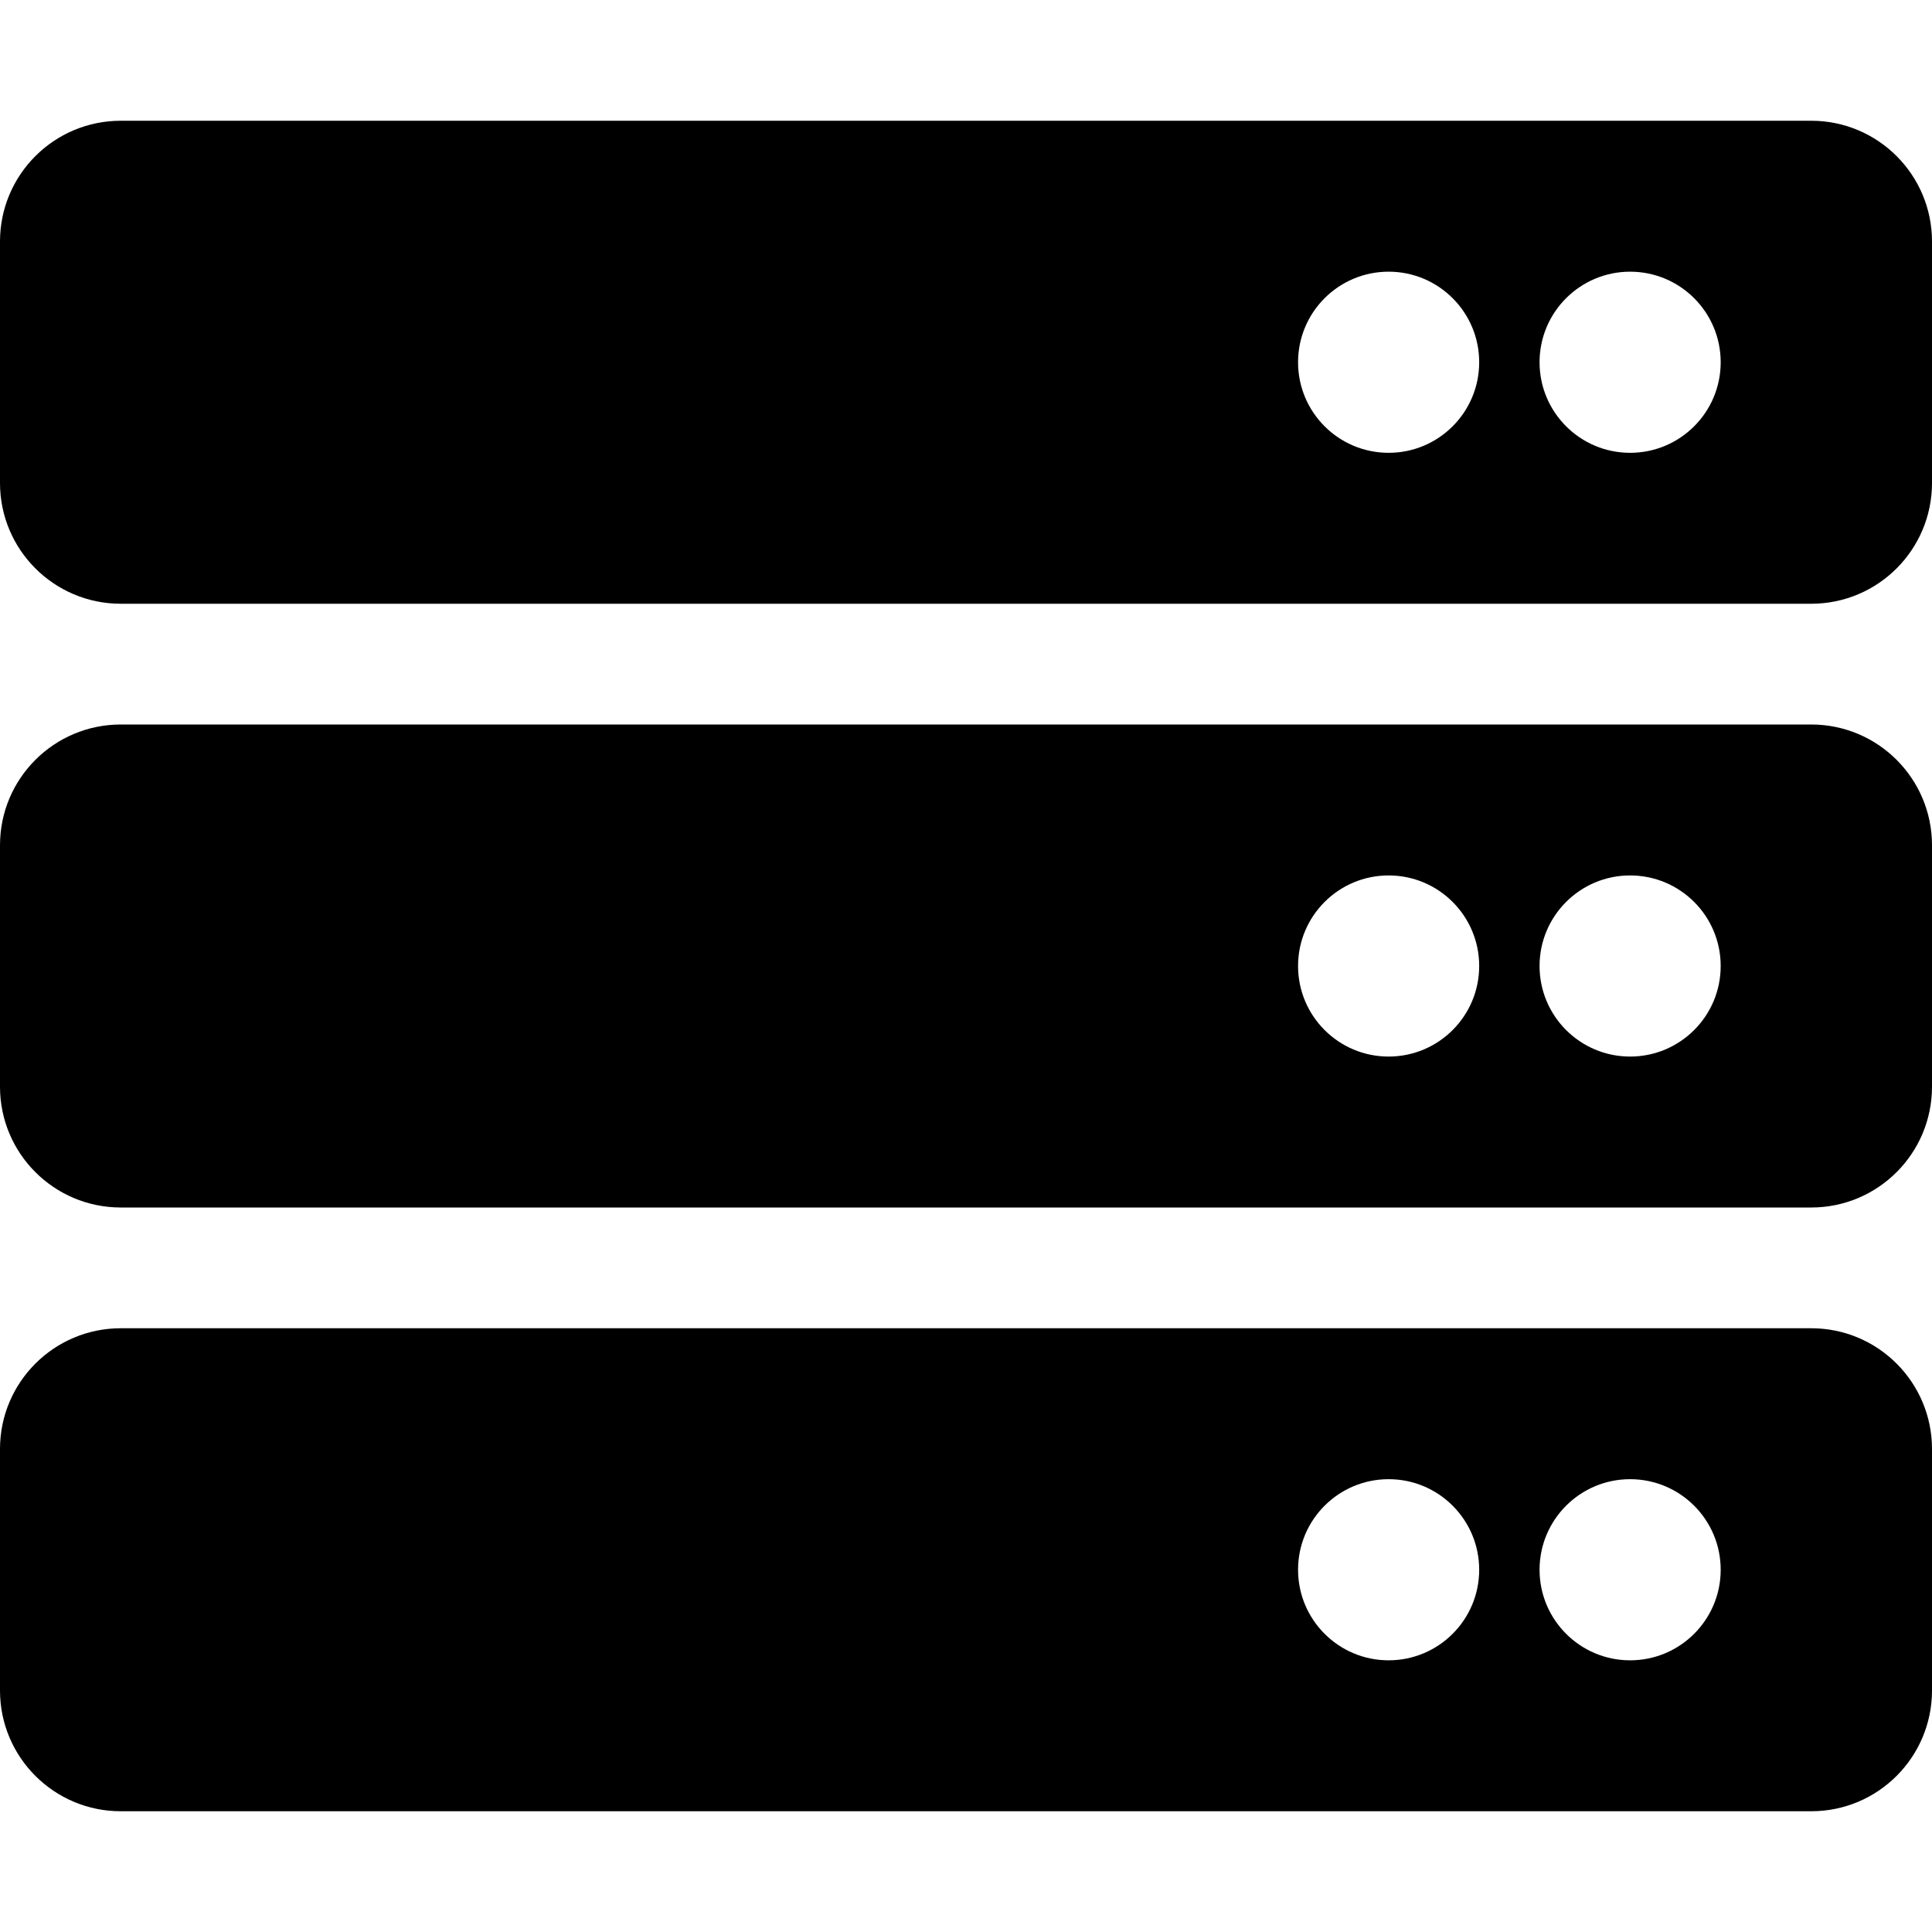
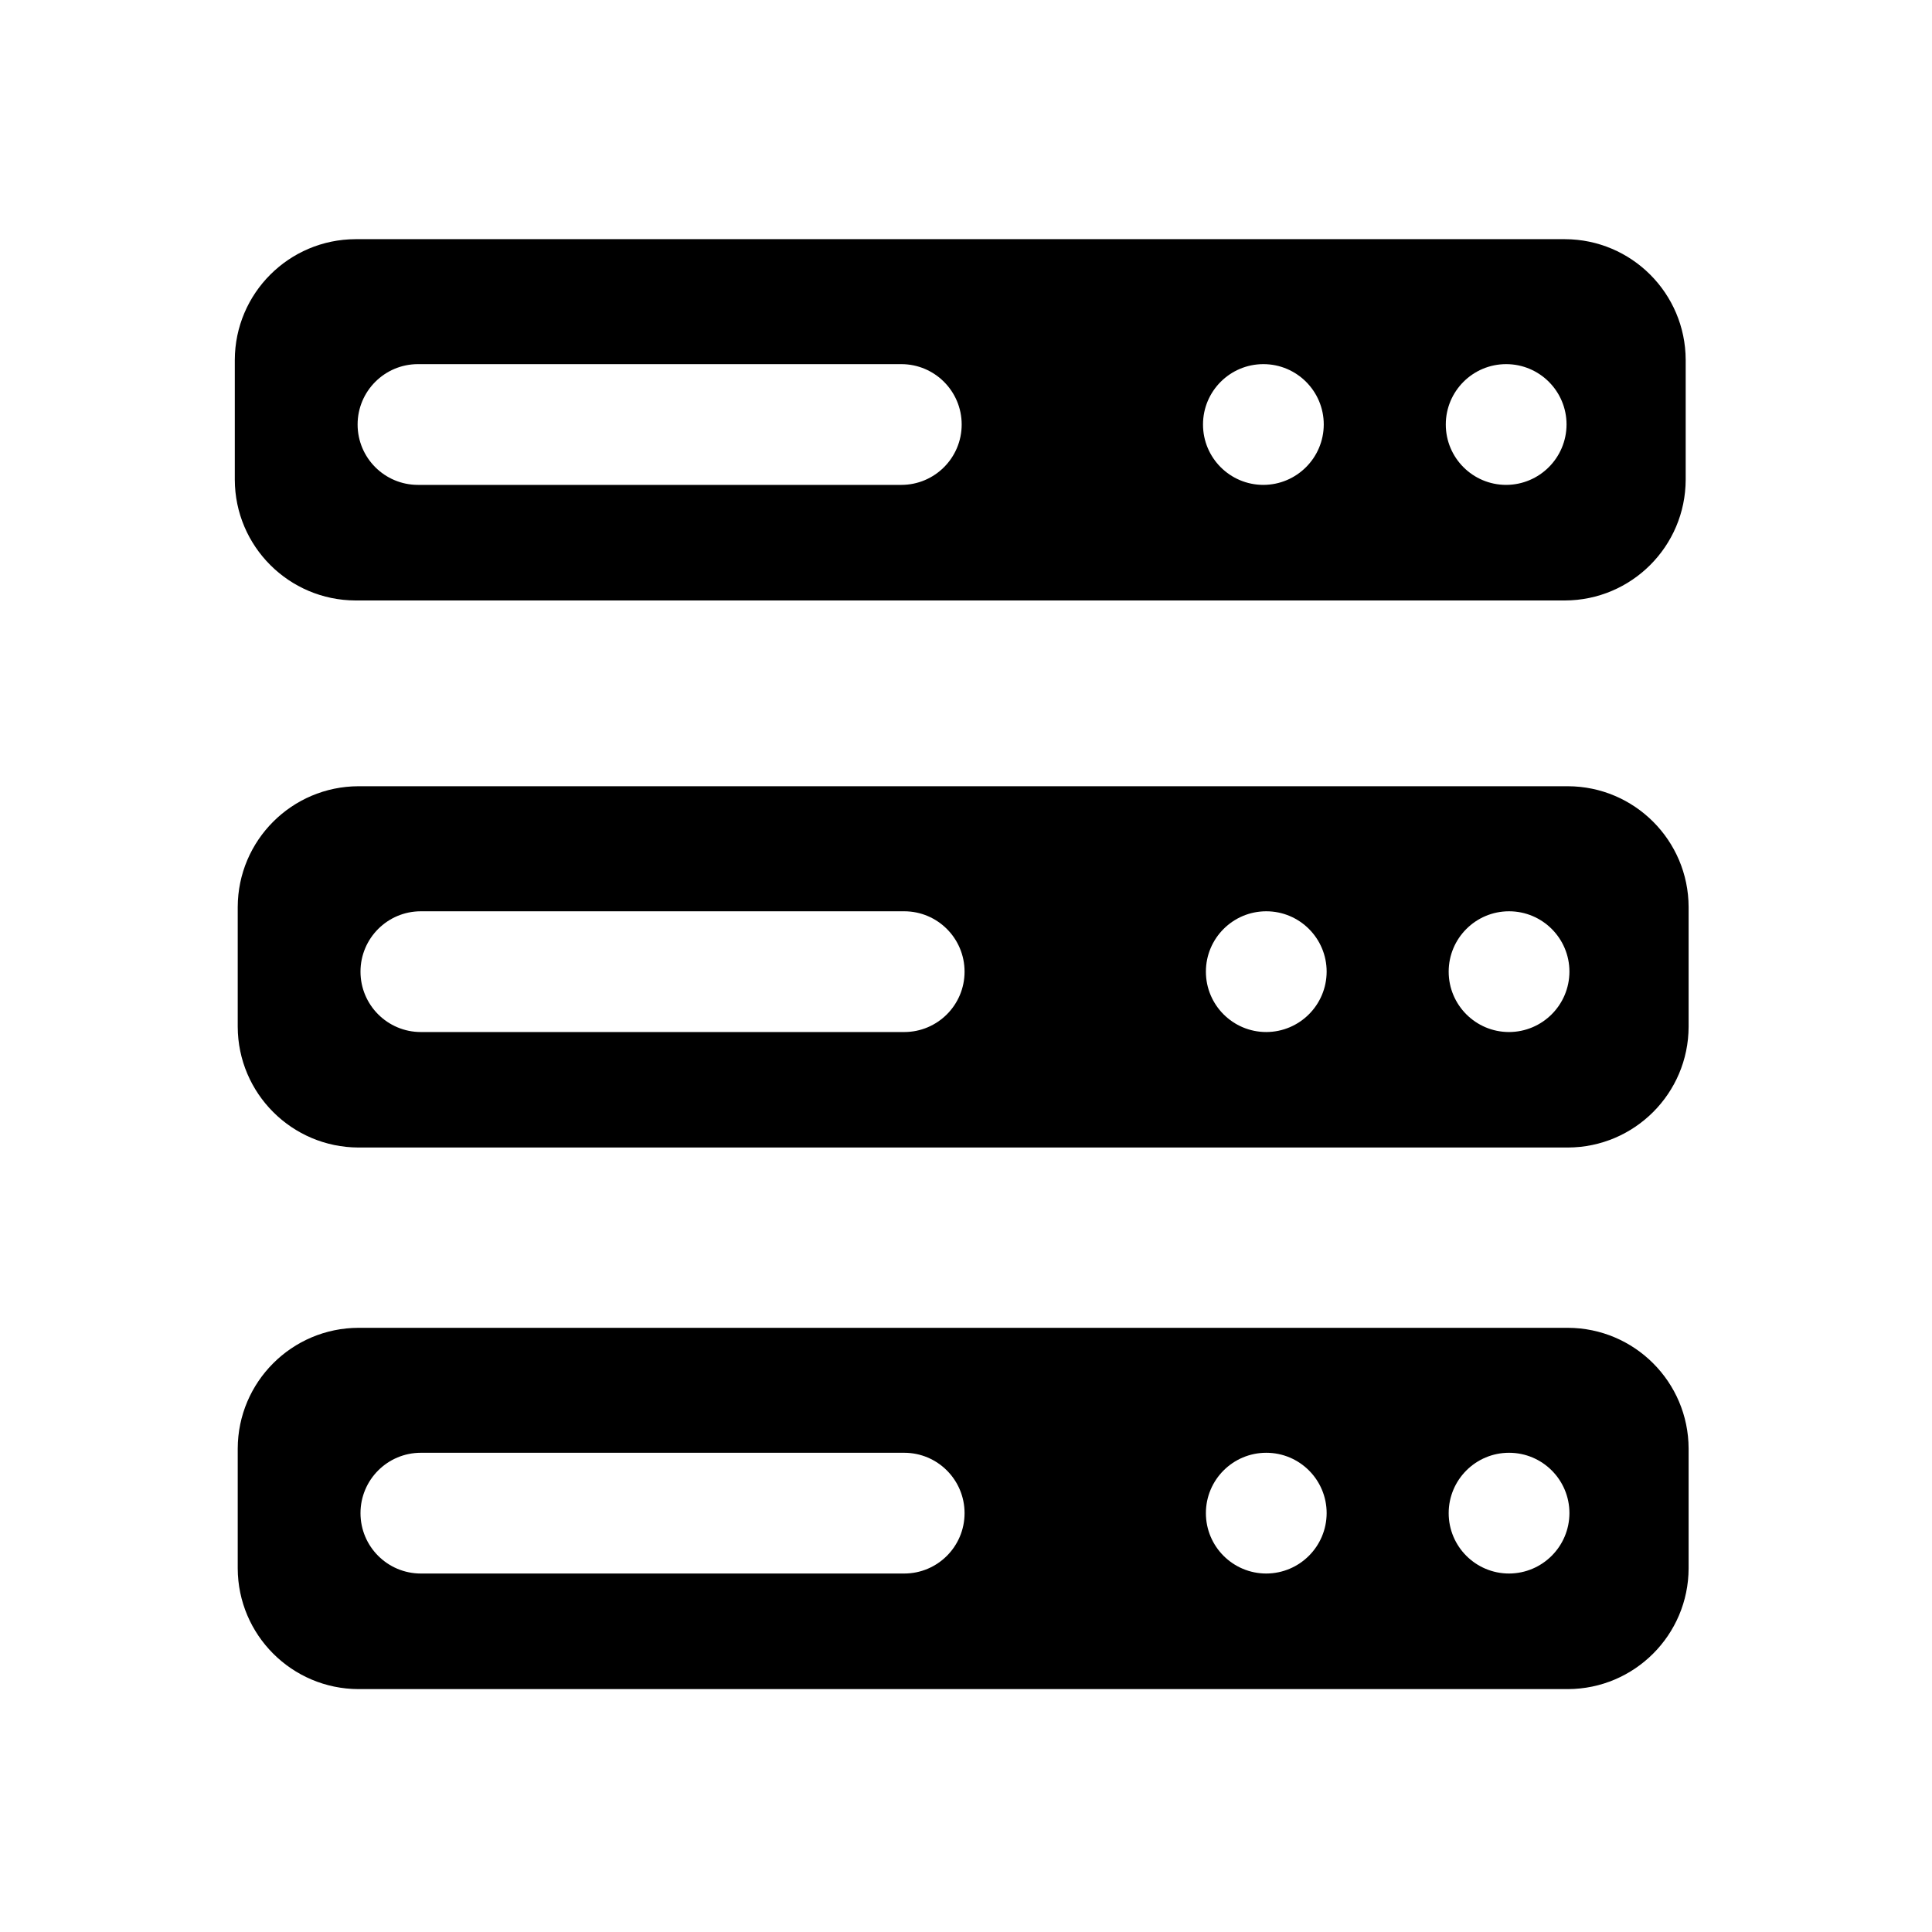
- <svg xmlns="http://www.w3.org/2000/svg" class="icon" viewBox="0 0 1024 1024" width="200" height="200">
-   <path d="M960 320H64c-35.346 0-64-28.654-64-64V128c0-35.346 28.654-64 64-64h896c35.346 0 64 28.654 64 64v128c0 35.346-28.654 64-64 64zm-96-176c-26.51 0-48 21.49-48 48s21.49 48 48 48 48-21.49 48-48-21.49-48-48-48zm-128 0c-26.51 0-48 21.49-48 48s21.49 48 48 48 48-21.49 48-48-21.49-48-48-48zm224 496H64c-35.346 0-64-28.654-64-64V448c0-35.346 28.654-64 64-64h896c35.346 0 64 28.654 64 64v128c0 35.346-28.654 64-64 64zm-96-176c-26.51 0-48 21.49-48 48s21.49 48 48 48 48-21.49 48-48-21.49-48-48-48zm-128 0c-26.51 0-48 21.49-48 48s21.49 48 48 48 48-21.49 48-48-21.49-48-48-48zm224 496H64c-35.346 0-64-28.654-64-64V768c0-35.346 28.654-64 64-64h896c35.346 0 64 28.654 64 64v128c0 35.346-28.654 64-64 64zm-96-176c-26.51 0-48 21.49-48 48s21.49 48 48 48 48-21.49 48-48-21.49-48-48-48zm-128 0c-26.51 0-48 21.49-48 48s21.49 48 48 48 48-21.49 48-48-21.49-48-48-48z" />
+ <svg xmlns="http://www.w3.org/2000/svg" class="icon" viewBox="0 0 1024 1024" width="128" height="128">
+   <path d="M829.45 126.77h-641a64.19 64.19 0 0 0-64 64v63.49a64.19 64.19 0 0 0 64 64h641a64.19 64.19 0 0 0 64-64v-63.49a64.19 64.19 0 0 0-64-64zM477.71 257H221.54a32 32 0 0 1 0-64h256.17a32 32 0 1 1 0 64zm191.91 0a32 32 0 1 1 32-32 32.09 32.09 0 0 1-32 32zm128.68 0a32 32 0 1 1 32-32 32.09 32.09 0 0 1-32 32zM831 416.72H190a64.19 64.19 0 0 0-64 64v63.49a64.19 64.19 0 0 0 64 64h641a64.19 64.19 0 0 0 64-64v-63.49a64.19 64.19 0 0 0-64-64zM479.24 547H223.07a32 32 0 1 1 0-64h256.17a32 32 0 0 1 0 64zm191.91 0a32 32 0 1 1 32-32 32.09 32.09 0 0 1-32 32zm128.68 0a32 32 0 1 1 32-32 32.09 32.09 0 0 1-32 32zM831 703.77H190a64.19 64.19 0 0 0-64 64v63.49a64.19 64.19 0 0 0 64 64h641a64.19 64.19 0 0 0 64-64v-63.49a64.19 64.19 0 0 0-64-64zM479.24 834H223.07a32 32 0 1 1 0-64h256.17a32 32 0 0 1 0 64zm191.91 0a32 32 0 1 1 32-32 32.09 32.09 0 0 1-32 32zm128.68 0a32 32 0 1 1 32-32 32.09 32.09 0 0 1-32 32z" />
</svg>
